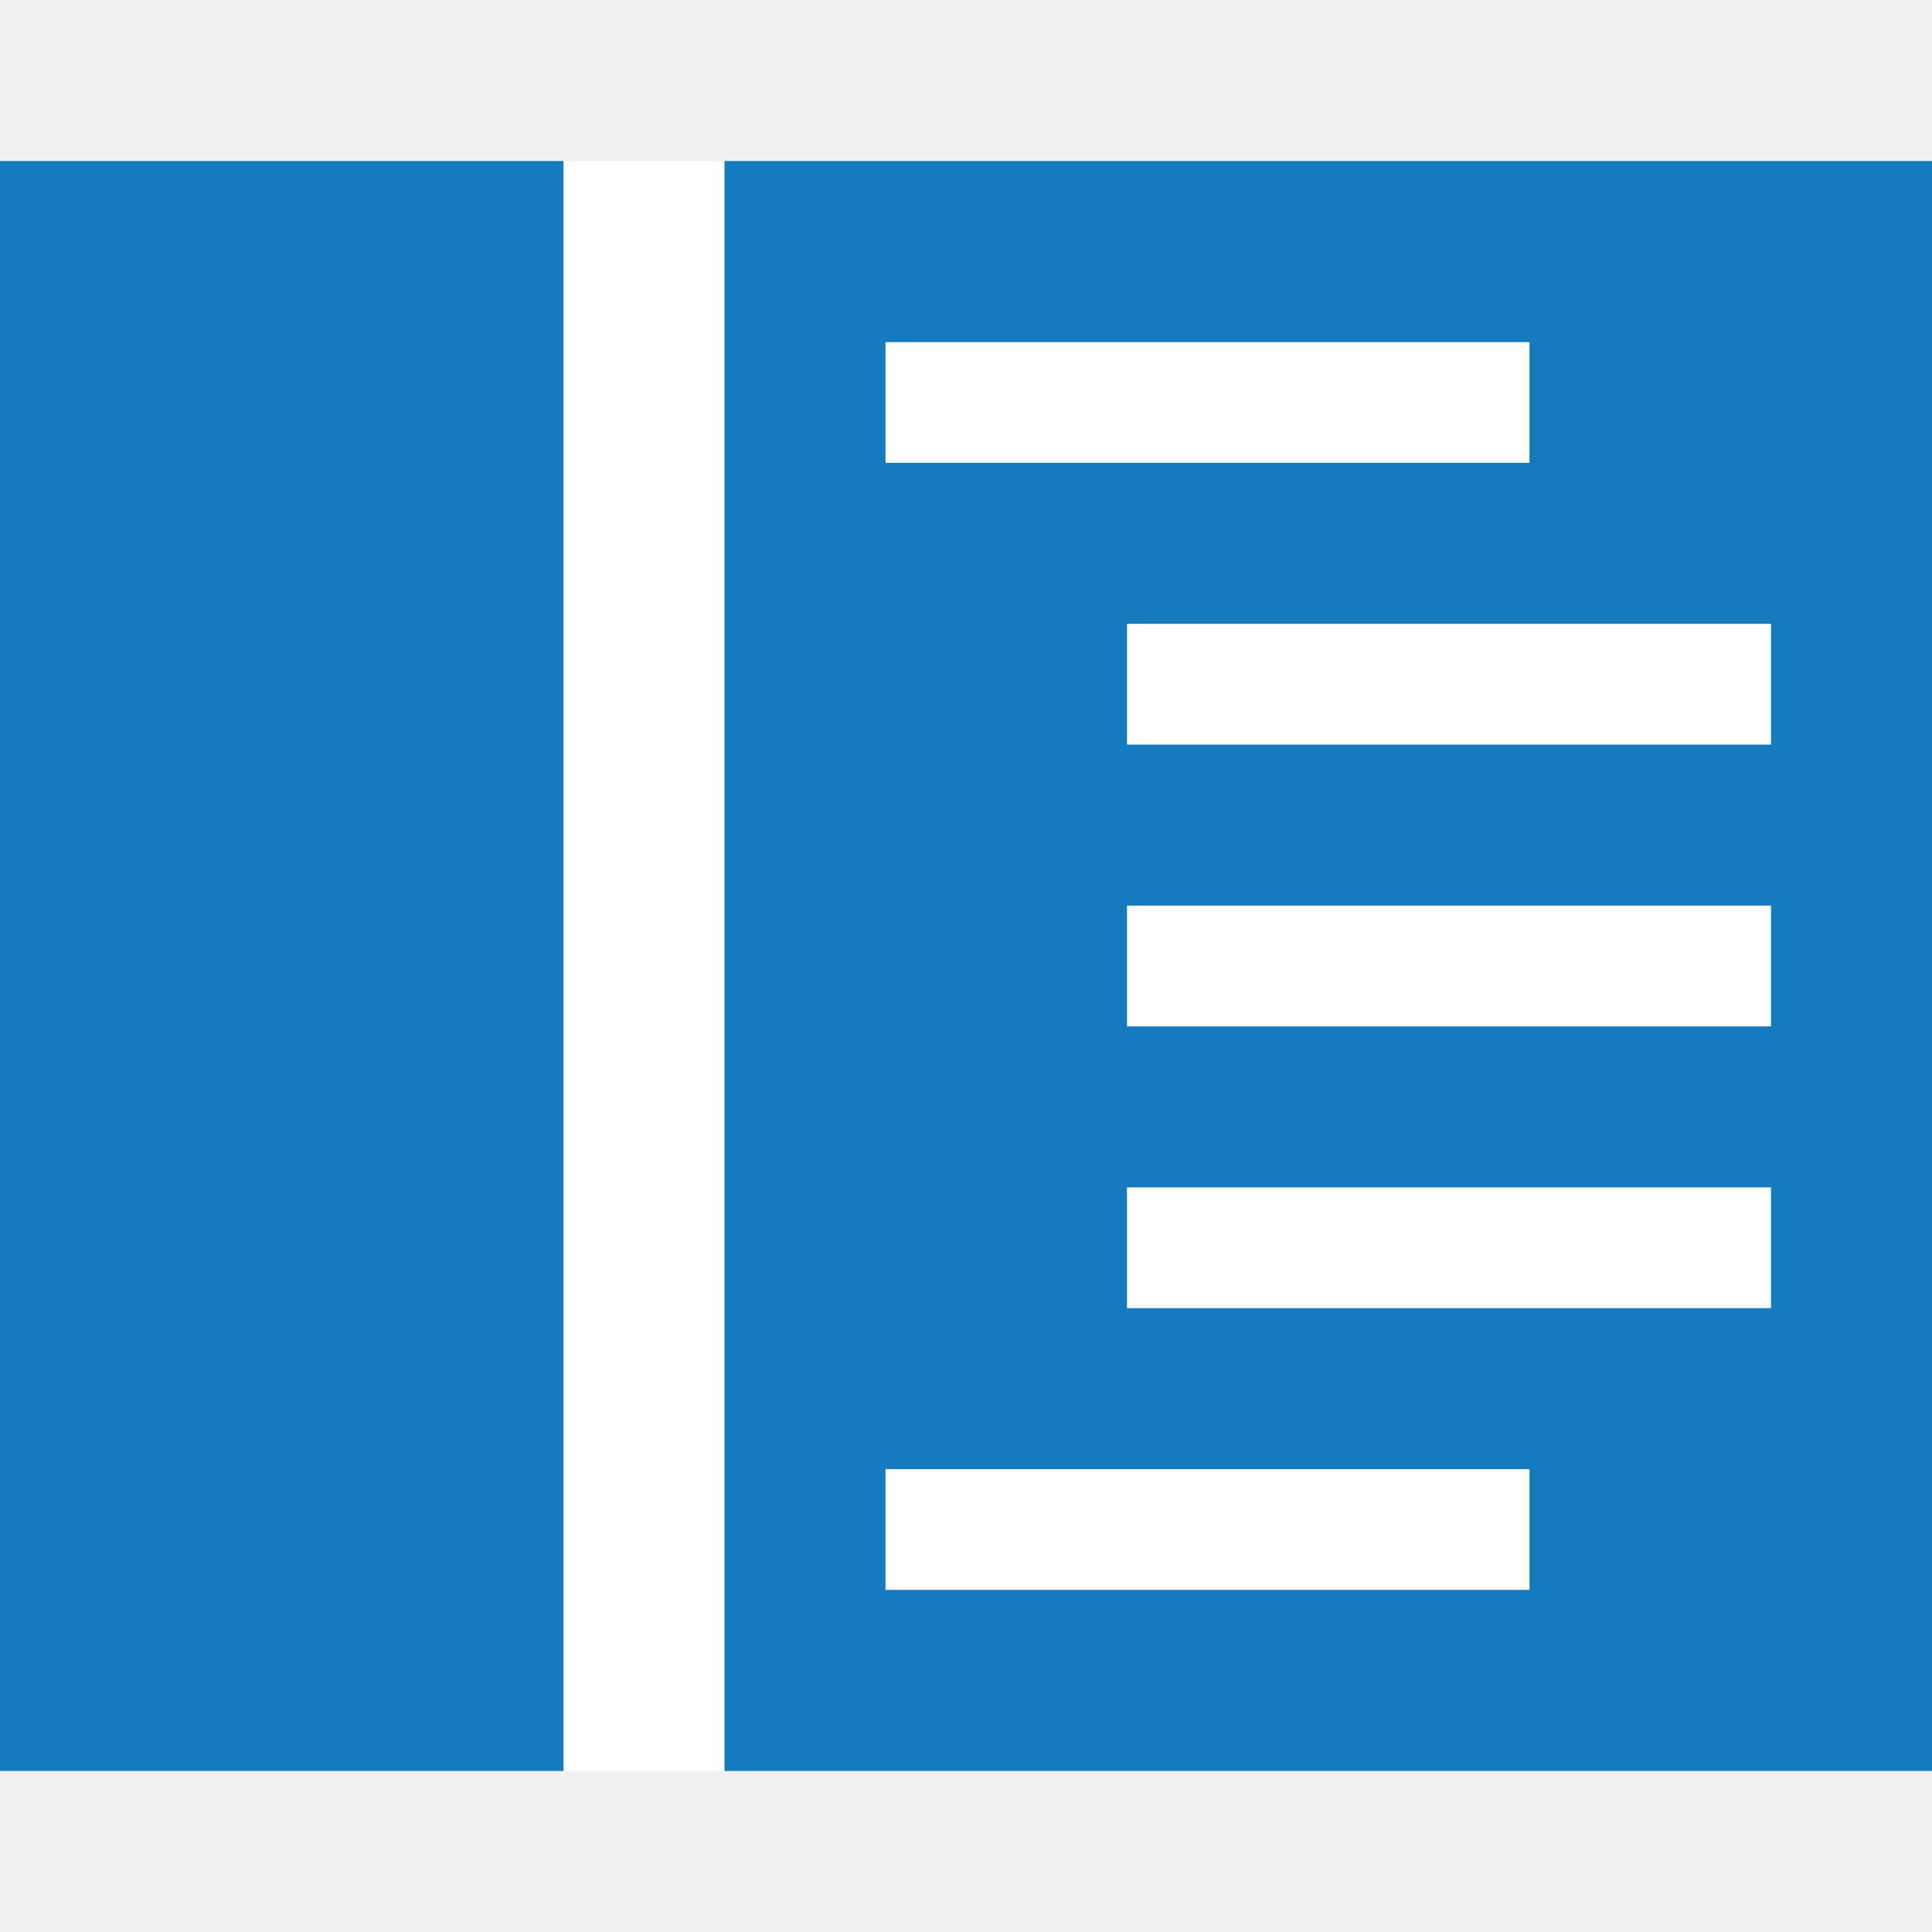
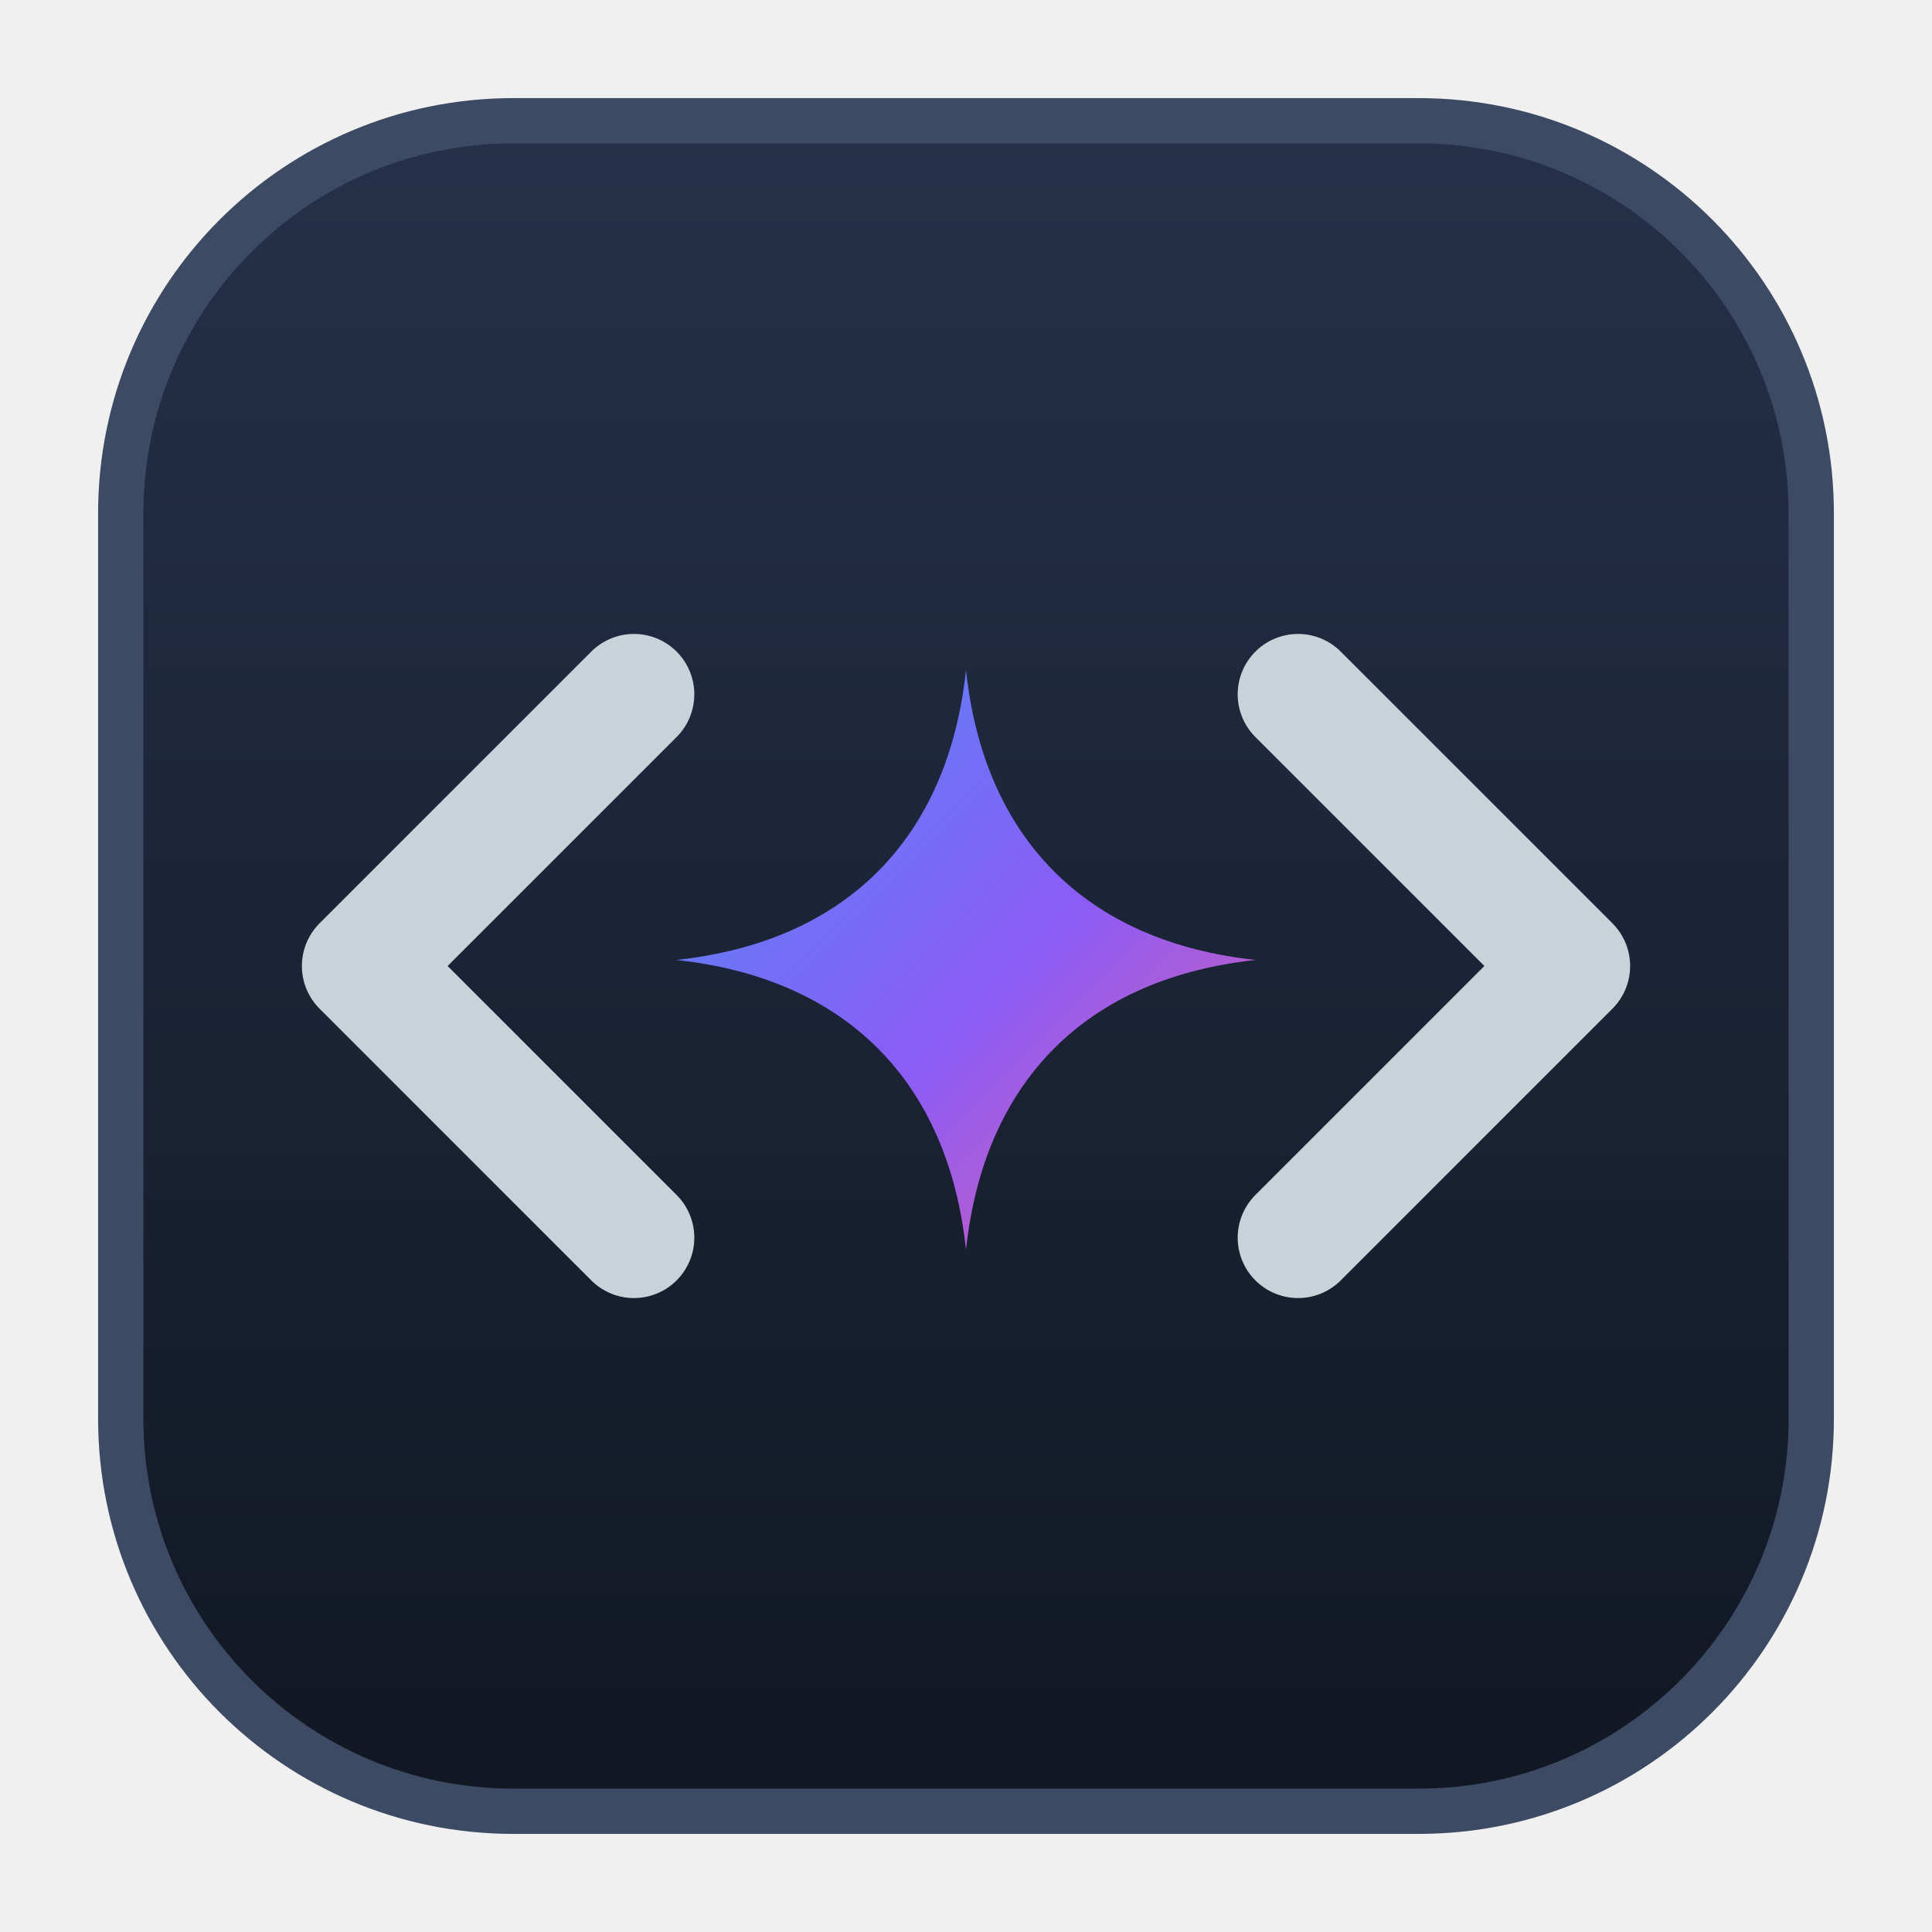
- <svg xmlns="http://www.w3.org/2000/svg" id="Layer_1" viewBox="0 0 1024 1024">
-   <style>.st0{fill:#f6f6f6;fill-opacity:0}.st1{fill:#fff}.st2{fill:#167abf}</style>
-   <path class="st0" d="M1024 1024H0V0h1024v1024z" />
-   <path class="st1" d="M1024 85.333v853.333H0V85.333h1024z" />
-   <path class="st2" d="M0 85.333h298.667v853.333H0V85.333zm1024 0v853.333H384V85.333h640zm-554.667 160h341.333v-64H469.333v64zm341.334 533.334H469.333v64h341.333l.001-64zm128-149.334H597.333v64h341.333l.001-64zm0-149.333H597.333v64h341.333l.001-64zm0-149.333H597.333v64h341.333l.001-64z" />
+ <svg xmlns="http://www.w3.org/2000/svg" width="256" height="256" viewBox="0 0 256 256">
+   <defs>
+     <linearGradient id="spark" x1="0" y1="0" x2="1" y2="1">
+       <stop offset="0" stop-color="#4f8df7" />
+       <stop offset=".55" stop-color="#8b5cf6" />
+       <stop offset="1" stop-color="#e05fa8" />
+     </linearGradient>
+     <linearGradient id="tile" x1="0" y1="0" x2="0" y2="1">
+       <stop offset="0" stop-color="#25304a" />
+       <stop offset="1" stop-color="#111722" />
+     </linearGradient>
+   </defs>
+   <rect x="16" y="16" width="224" height="224" rx="52" fill="url(#tile)" stroke="#3d4a63" stroke-width="6" />
+   <path d="M84 92 48 128l36 36M172 92l36 36-36 36" fill="none" stroke="#c9d1d9" stroke-width="16" stroke-linecap="round" stroke-linejoin="round" />
+   <path d="M128 88.8C130.4 111.2 144 124.8 166.4 127.2 144 129.6 130.4 143.2 128 165.6 125.6 143.2 112 129.6 89.6 127.2 112 124.8 125.6 111.2 128 88.8Z" fill="url(#spark)" />
</svg>
